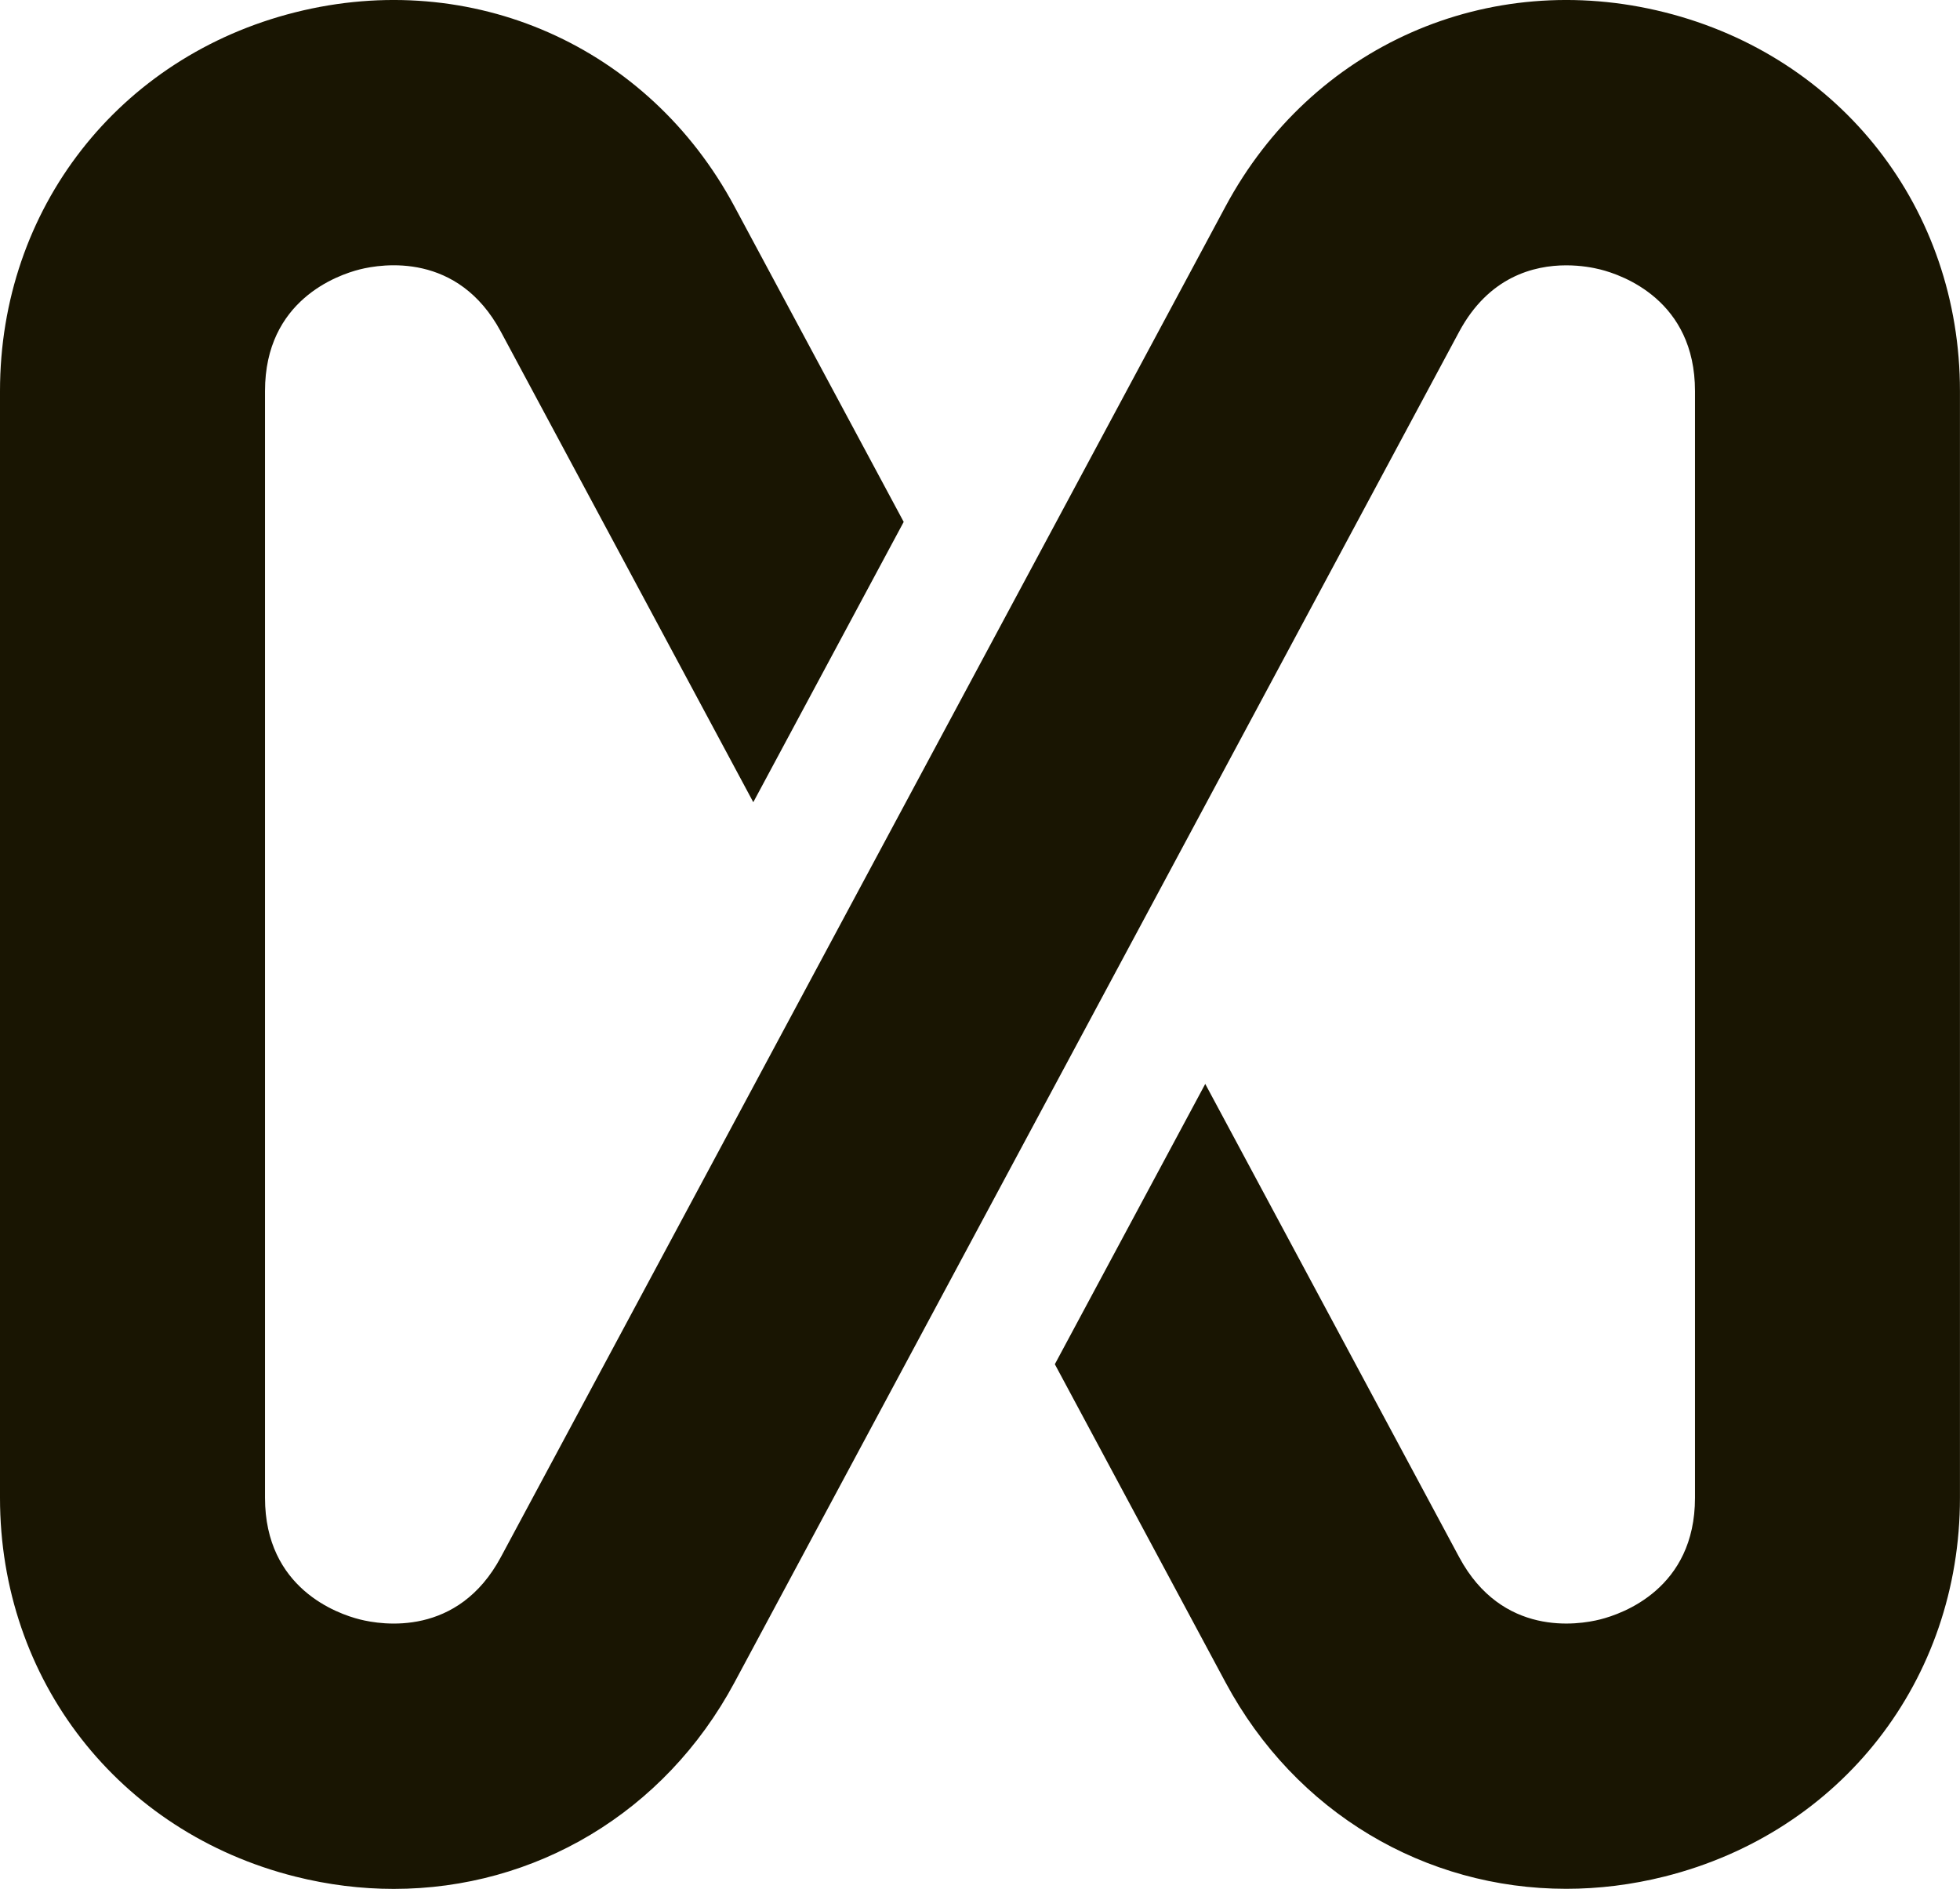
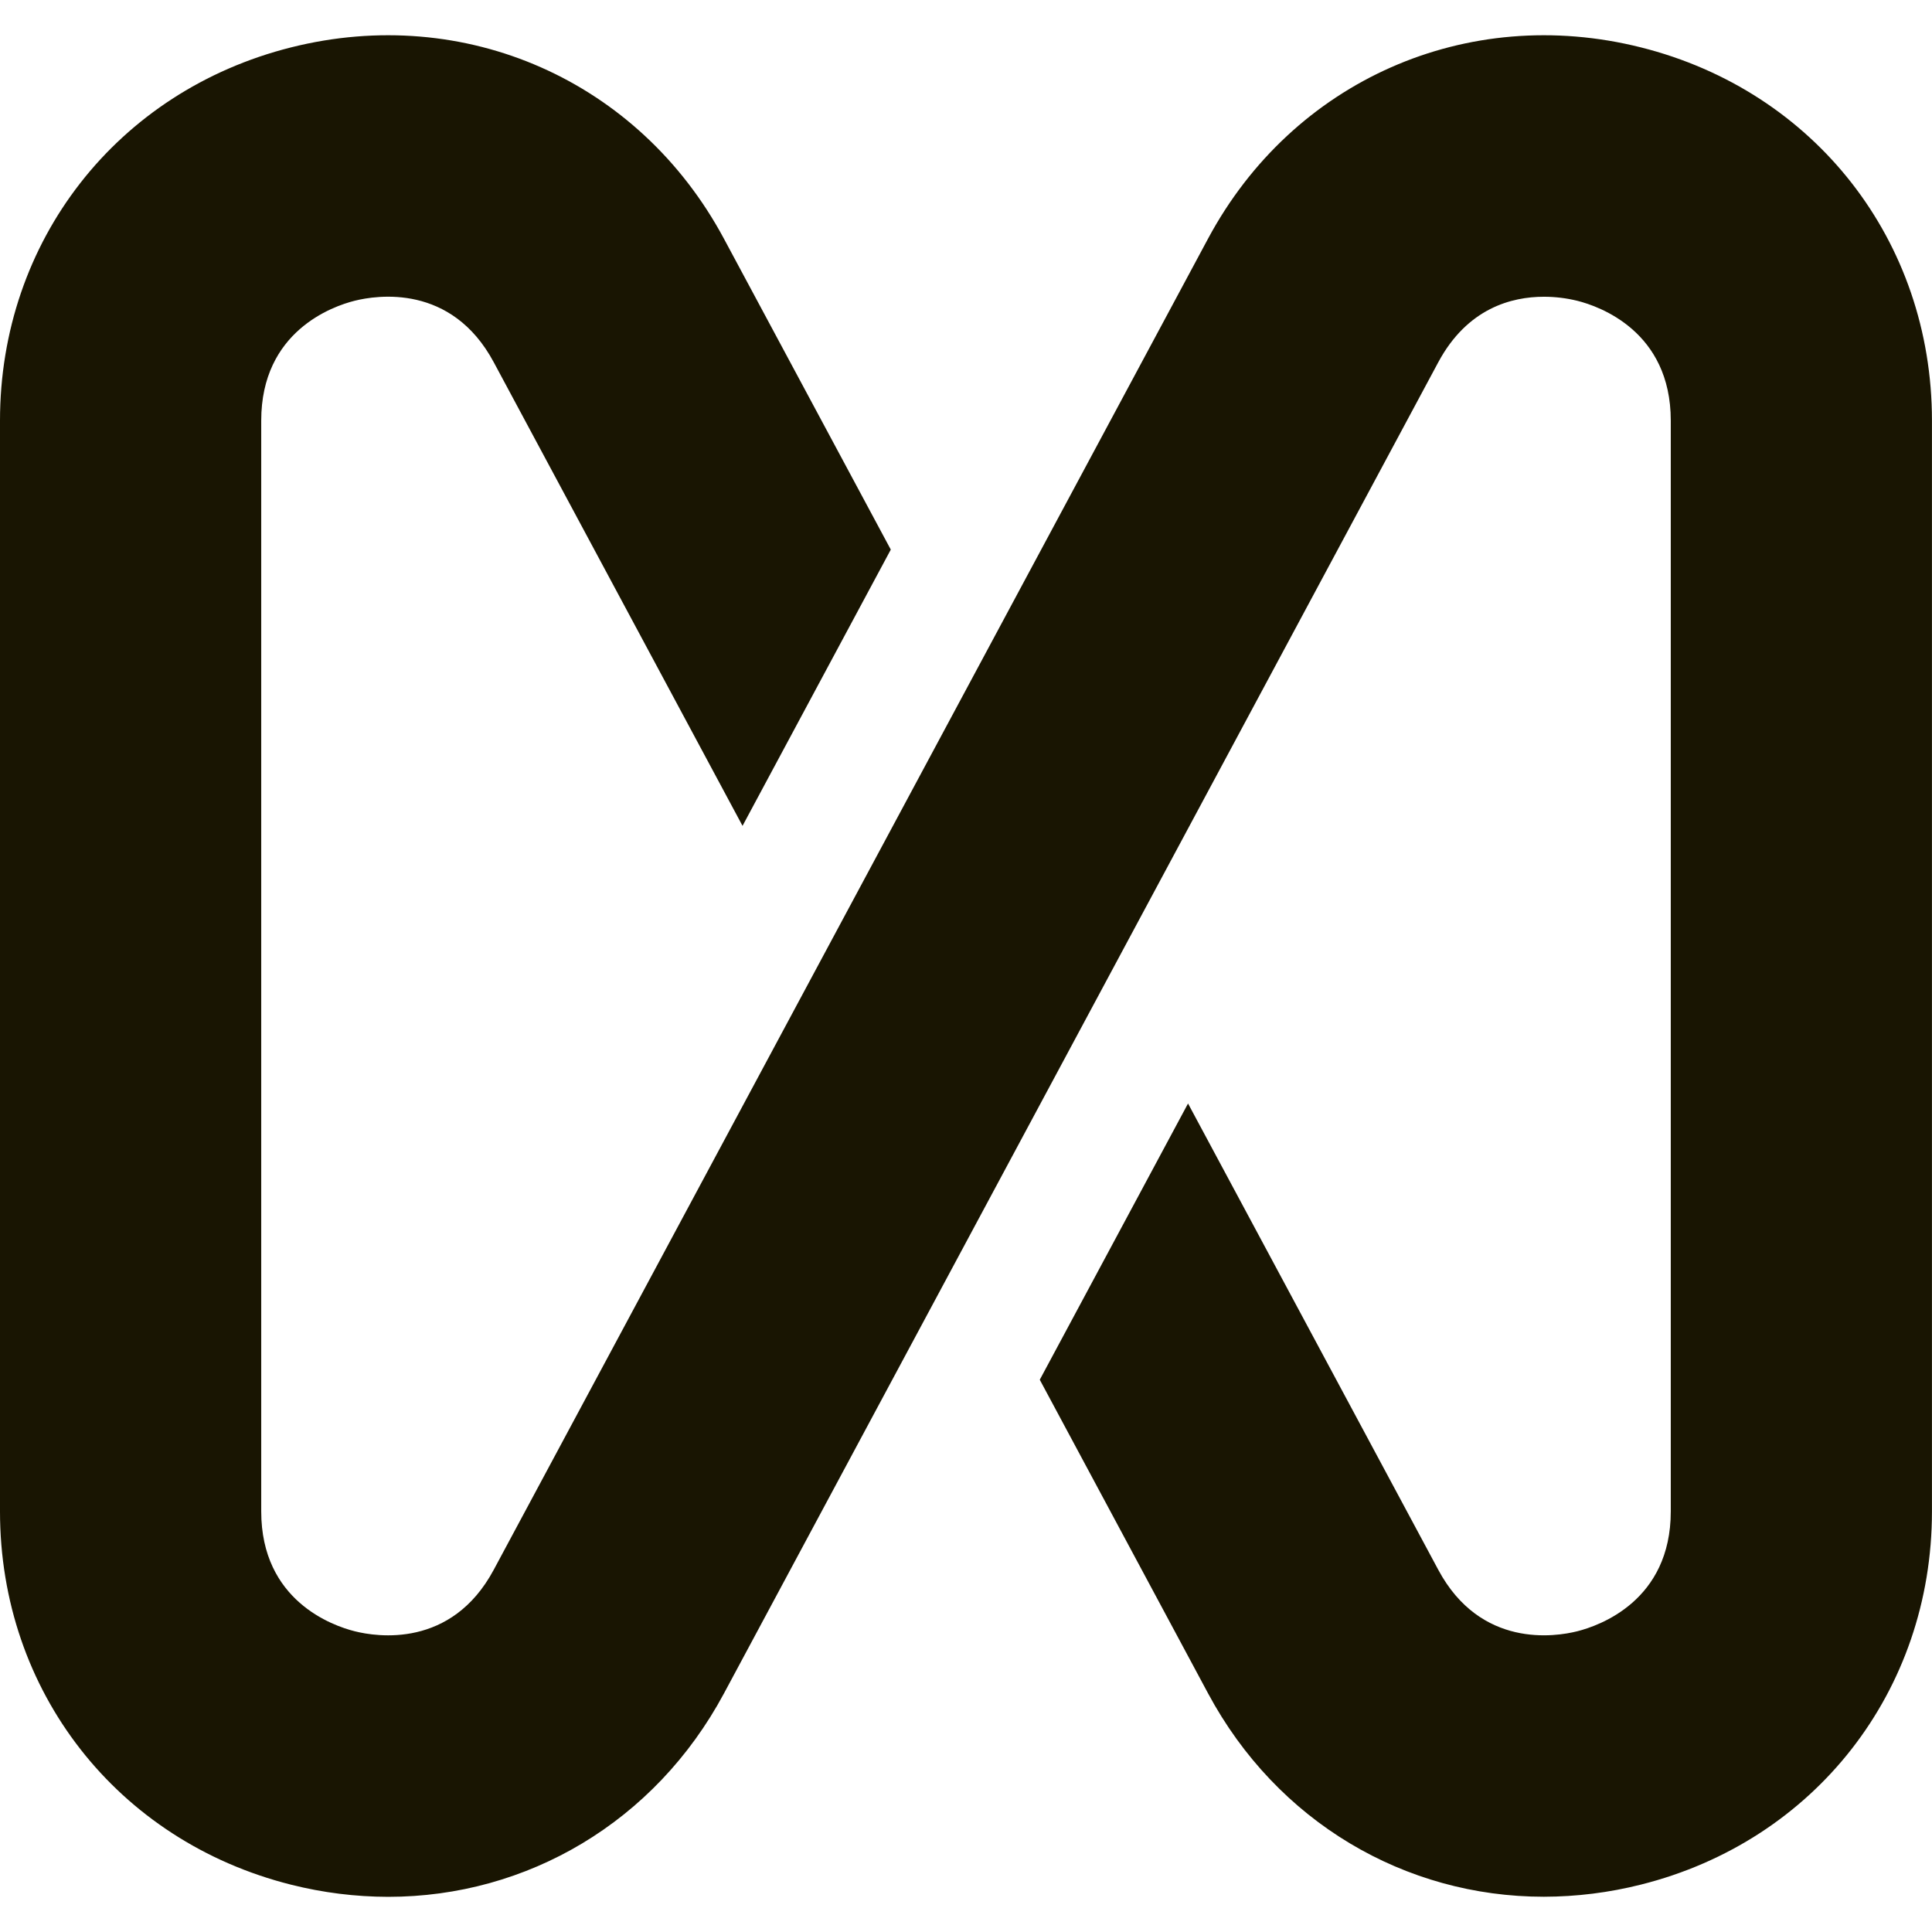
- <svg xmlns="http://www.w3.org/2000/svg" id="Layer_1" viewBox="0 0 429.63 413.97">
-   <defs>
-     <style>.cls-1{fill:#191502;}</style>
-   </defs>
-   <path class="cls-1" d="M64.71,2.7c38.7-9.73,77.4,7.36,96.27,42.53l37.11,69.15-32.97,61.43-55.33-103.11c-9.4-17.52-26.04-14.88-30.92-13.66-4.88,1.23-20.78,6.77-20.78,26.65v242.57c0,19.88,15.91,25.43,20.78,26.65,4.88,1.24,21.52,3.86,30.92-13.66L268.64,45.23c18.87-35.17,57.57-52.26,96.27-42.53,38.71,9.73,64.71,43.08,64.71,82.99v242.57c0,39.91-26.01,73.27-64.72,82.99-7.24,1.82-14.48,2.7-21.59,2.7-30.89,0-59.33-16.64-74.67-45.23l-37.42-69.74,32.97-61.43,55.65,103.7c9.4,17.52,26.05,14.89,30.92,13.66,4.88-1.23,20.78-6.77,20.78-26.65V85.7c0-19.88-15.91-25.43-20.78-26.65-1.52-.38-4.2-.9-7.44-.9-7.13,0-17.01,2.52-23.48,14.56l-158.85,296.03c-15.34,28.59-43.78,45.23-74.67,45.23-7.11,0-14.35-.88-21.59-2.7C26.01,401.54,0,368.18,0,328.27V85.7C0,45.79,26.01,12.43,64.71,2.7Z" />
+ <svg xmlns="http://www.w3.org/2000/svg" width="64" height="64" viewBox="0 -7.84 429.63 429.63">
+   <path d="M64.71 2.7c38.7-9.73 77.4 7.36 96.27 42.53l37.11 69.15-32.97 61.43L109.79 72.7c-9.4-17.52-26.04-14.88-30.92-13.66s-20.78 6.77-20.78 26.65v242.57c0 19.88 15.91 25.43 20.78 26.65 4.88 1.24 21.52 3.86 30.92-13.66L268.64 45.23c18.87-35.17 57.57-52.26 96.27-42.53 38.71 9.73 64.71 43.08 64.71 82.99v242.57c0 39.91-26.01 73.27-64.72 82.99a89 89 0 0 1-21.59 2.7c-30.89 0-59.33-16.64-74.67-45.23l-37.42-69.74 32.97-61.43 55.65 103.7c9.4 17.52 26.05 14.89 30.92 13.66s20.78-6.77 20.78-26.65V85.7c0-19.88-15.91-25.43-20.78-26.65a31 31 0 0 0-7.44-.9c-7.13 0-17.01 2.52-23.48 14.56L160.99 368.74c-15.34 28.59-43.78 45.23-74.67 45.23a89 89 0 0 1-21.59-2.7C26.01 401.54 0 368.18 0 328.27V85.7c0-39.91 26.01-73.27 64.71-83" style="fill:#191502" />
</svg>
